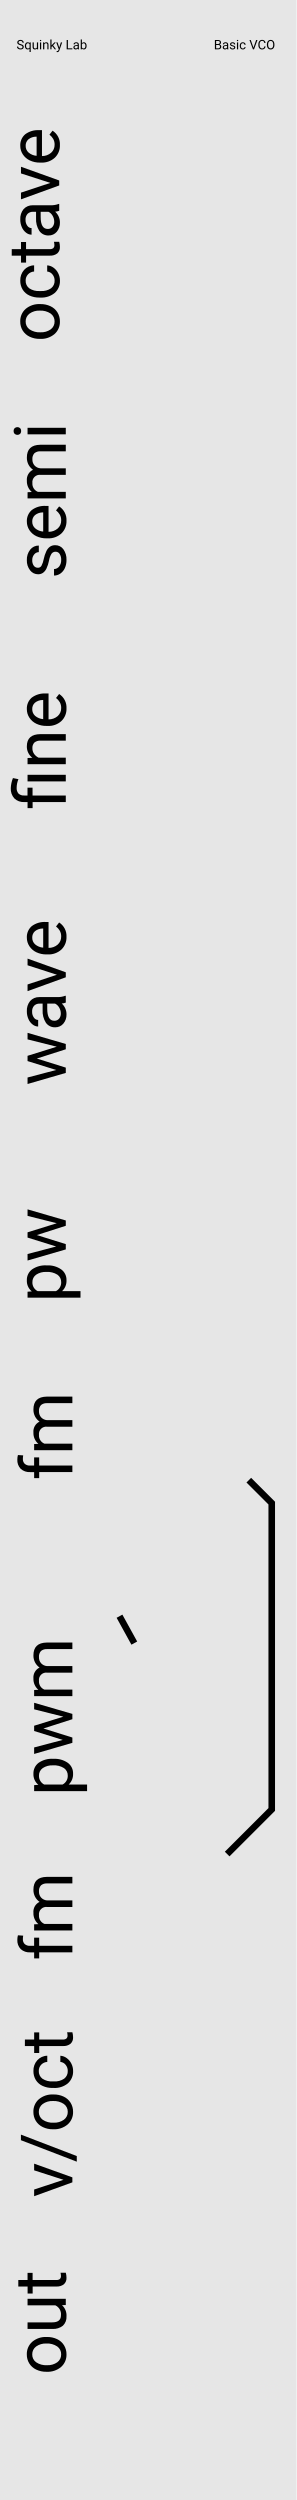
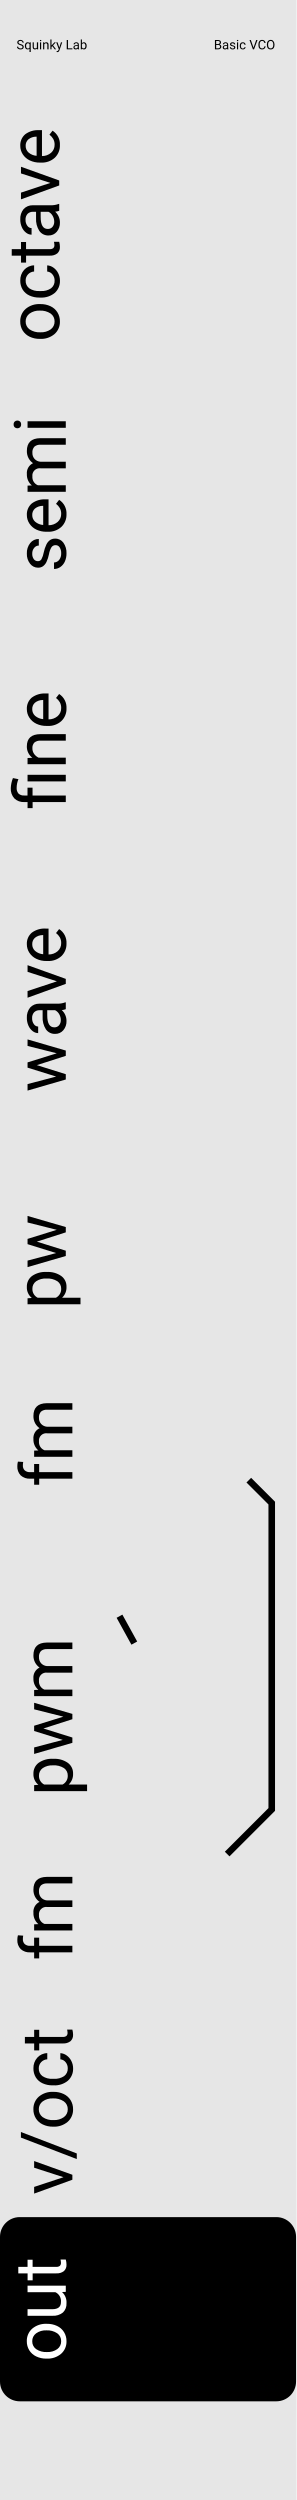
<svg xmlns="http://www.w3.org/2000/svg" width="45" height="380" viewBox="0 0 45 380">
  <defs>
    <clipPath id="clip-basic-panel">
      <rect width="45" height="380" />
    </clipPath>
  </defs>
  <g id="basic-panel" clip-path="url(#clip-basic-panel)">
    <rect width="45" height="380" fill="#e6e6e6" />
-     <path id="Path_3" data-name="Path 3" d="M.489-2.959A3.433,3.433,0,0,1,.824-4.5a2.5,2.5,0,0,1,.935-1.053,2.544,2.544,0,0,1,1.367-.371,2.451,2.451,0,0,1,1.92.822,3.162,3.162,0,0,1,.733,2.186v.07a3.462,3.462,0,0,1-.325,1.523,2.467,2.467,0,0,1-.929,1.05A2.573,2.573,0,0,1,3.137.107,2.445,2.445,0,0,1,1.222-.714,3.146,3.146,0,0,1,.489-2.89Zm1,.118a2.486,2.486,0,0,0,.448,1.552,1.435,1.435,0,0,0,1.2.585A1.427,1.427,0,0,0,4.34-1.3a2.719,2.719,0,0,0,.446-1.662,2.482,2.482,0,0,0-.454-1.55A1.443,1.443,0,0,0,3.126-5.1a1.427,1.427,0,0,0-1.187.585A2.7,2.7,0,0,0,1.488-2.841ZM9.356-.7a1.431,1.431,0,0,0,.929-.322,1.134,1.134,0,0,0,.44-.806h.94a1.8,1.8,0,0,1-.344.951,2.264,2.264,0,0,1-.846.72,2.441,2.441,0,0,1-1.12.269A2.394,2.394,0,0,1,7.469-.685a3.155,3.155,0,0,1-.7-2.167v-.167a3.5,3.5,0,0,1,.312-1.509,2.373,2.373,0,0,1,.894-1.026,2.54,2.54,0,0,1,1.378-.365,2.331,2.331,0,0,1,1.625.585,2.092,2.092,0,0,1,.69,1.52h-.94A1.369,1.369,0,0,0,10.3-4.74,1.328,1.328,0,0,0,9.351-5.1a1.391,1.391,0,0,0-1.174.545,2.56,2.56,0,0,0-.416,1.576v.188a2.509,2.509,0,0,0,.414,1.547A1.4,1.4,0,0,0,9.356-.7Zm4.775-6.515v1.407h1.085v.768H14.131v3.609a.807.807,0,0,0,.145.524.61.61,0,0,0,.494.175A2.406,2.406,0,0,0,15.243-.8V0a2.9,2.9,0,0,1-.763.107,1.237,1.237,0,0,1-1-.4,1.731,1.731,0,0,1-.338-1.144v-3.6H12.08v-.768h1.058V-7.219ZM19.964,0a2.087,2.087,0,0,1-.14-.612,2.217,2.217,0,0,1-1.654.72,2.051,2.051,0,0,1-1.41-.486,1.573,1.573,0,0,1-.551-1.233,1.643,1.643,0,0,1,.69-1.41,3.254,3.254,0,0,1,1.942-.5h.967V-3.98a1.116,1.116,0,0,0-.312-.83,1.252,1.252,0,0,0-.918-.309,1.449,1.449,0,0,0-.892.269.791.791,0,0,0-.36.65h-1a1.371,1.371,0,0,1,.309-.841,2.108,2.108,0,0,1,.838-.642,2.819,2.819,0,0,1,1.163-.236,2.3,2.3,0,0,1,1.574.5A1.812,1.812,0,0,1,20.8-4.034v2.675a3.27,3.27,0,0,0,.2,1.273V0ZM18.315-.757A1.746,1.746,0,0,0,19.2-1a1.462,1.462,0,0,0,.607-.628V-2.82H19.03Q17.2-2.82,17.2-1.751a.9.9,0,0,0,.312.73A1.2,1.2,0,0,0,18.315-.757ZM24.2-1.348l1.439-4.463h1.015L24.567,0H23.81L21.7-5.812H22.72ZM29.949.107a2.539,2.539,0,0,1-1.923-.776,2.881,2.881,0,0,1-.741-2.076v-.183a3.487,3.487,0,0,1,.33-1.544,2.577,2.577,0,0,1,.924-1.063,2.323,2.323,0,0,1,1.286-.384,2.177,2.177,0,0,1,1.762.747,3.232,3.232,0,0,1,.628,2.138v.414H28.279a2.066,2.066,0,0,0,.5,1.388A1.579,1.579,0,0,0,30-.7a1.731,1.731,0,0,0,.892-.215,2.24,2.24,0,0,0,.639-.569l.607.473A2.44,2.44,0,0,1,29.949.107ZM29.826-5.1a1.325,1.325,0,0,0-1.01.438,2.128,2.128,0,0,0-.5,1.227h2.911v-.075a1.893,1.893,0,0,0-.408-1.174A1.248,1.248,0,0,0,29.826-5.1Z" transform="translate(9 52) rotate(-90)" />
-     <path id="Path_4" data-name="Path 4" d="M4.136-1.542a.732.732,0,0,0-.3-.626,2.921,2.921,0,0,0-1.058-.384,5,5,0,0,1-1.2-.387,1.7,1.7,0,0,1-.655-.537,1.285,1.285,0,0,1-.212-.741,1.508,1.508,0,0,1,.6-1.208,2.36,2.36,0,0,1,1.544-.494,2.428,2.428,0,0,1,1.6.51A1.621,1.621,0,0,1,5.076-4.1h-1a.9.9,0,0,0-.346-.7,1.3,1.3,0,0,0-.873-.3,1.358,1.358,0,0,0-.849.236.744.744,0,0,0-.306.618.6.6,0,0,0,.285.542,3.5,3.5,0,0,0,1.029.349,5.359,5.359,0,0,1,1.206.4,1.759,1.759,0,0,1,.685.556,1.367,1.367,0,0,1,.223.792A1.487,1.487,0,0,1,4.506-.363,2.613,2.613,0,0,1,2.89.107,2.926,2.926,0,0,1,1.654-.14,2.009,2.009,0,0,1,.814-.83a1.664,1.664,0,0,1-.3-.959H1.5A1.029,1.029,0,0,0,1.9-1,1.552,1.552,0,0,0,2.89-.7a1.6,1.6,0,0,0,.905-.228A.7.7,0,0,0,4.136-1.542ZM8.835.107A2.539,2.539,0,0,1,6.913-.669a2.881,2.881,0,0,1-.741-2.076v-.183A3.487,3.487,0,0,1,6.5-4.471a2.577,2.577,0,0,1,.924-1.063,2.323,2.323,0,0,1,1.286-.384,2.177,2.177,0,0,1,1.762.747A3.232,3.232,0,0,1,11.1-3.035v.414H7.165a2.066,2.066,0,0,0,.5,1.388A1.579,1.579,0,0,0,8.889-.7a1.731,1.731,0,0,0,.892-.215,2.24,2.24,0,0,0,.639-.569l.607.473A2.44,2.44,0,0,1,8.835.107ZM8.712-5.1a1.325,1.325,0,0,0-1.01.438,2.128,2.128,0,0,0-.5,1.227h2.911v-.075A1.893,1.893,0,0,0,9.7-4.686,1.248,1.248,0,0,0,8.712-5.1Zm4.474-.709.027.645a2.146,2.146,0,0,1,1.724-.752,1.662,1.662,0,0,1,1.66.935,2.2,2.2,0,0,1,.755-.677,2.229,2.229,0,0,1,1.1-.258q1.912,0,1.944,2.025V0H19.4V-3.835a1.334,1.334,0,0,0-.285-.932,1.254,1.254,0,0,0-.956-.309,1.318,1.318,0,0,0-.918.33,1.34,1.34,0,0,0-.424.889V0h-1V-3.808a1.109,1.109,0,0,0-1.241-1.268,1.329,1.329,0,0,0-1.337.833V0h-.994V-5.812ZM22.972,0h-.994V-5.812h.994ZM21.9-7.353a.593.593,0,0,1,.148-.408.555.555,0,0,1,.438-.167.563.563,0,0,1,.44.167.587.587,0,0,1,.15.408.568.568,0,0,1-.15.4.573.573,0,0,1-.44.161.565.565,0,0,1-.438-.161A.573.573,0,0,1,21.9-7.353Z" transform="translate(10 88) rotate(-90)" />
-     <path id="Path_5" data-name="Path 5" d="M1.085,0V-5.043H.167v-.768h.918v-.494A2.019,2.019,0,0,1,1.641-7.82a2.156,2.156,0,0,1,1.571-.542,4.731,4.731,0,0,1,1.52.328L4.565-7.2a3.443,3.443,0,0,0-1.278-.269,1.251,1.251,0,0,0-.921.287,1.185,1.185,0,0,0-.282.862v.5H3.271v.768H2.084V0ZM5.226,0h-1V-5.812h1ZM7.783-5.812l.032.73a2.118,2.118,0,0,1,1.74-.838q1.842,0,1.858,2.079V0H10.42V-3.846a1.338,1.338,0,0,0-.287-.929,1.152,1.152,0,0,0-.878-.3,1.434,1.434,0,0,0-.849.258,1.751,1.751,0,0,0-.569.677V0H6.843V-5.812ZM15.324.107A2.539,2.539,0,0,1,13.4-.669a2.881,2.881,0,0,1-.741-2.076v-.183a3.487,3.487,0,0,1,.33-1.544,2.577,2.577,0,0,1,.924-1.063A2.323,2.323,0,0,1,15.2-5.919a2.177,2.177,0,0,1,1.762.747,3.232,3.232,0,0,1,.628,2.138v.414H13.653a2.066,2.066,0,0,0,.5,1.388A1.579,1.579,0,0,0,15.377-.7a1.731,1.731,0,0,0,.892-.215,2.24,2.24,0,0,0,.639-.569l.607.473A2.44,2.44,0,0,1,15.324.107ZM15.2-5.1a1.325,1.325,0,0,0-1.01.438,2.128,2.128,0,0,0-.5,1.227H16.6v-.075a1.893,1.893,0,0,0-.408-1.174A1.248,1.248,0,0,0,15.2-5.1Z" transform="translate(10 123) rotate(-90)" />
-     <path id="Path_13" data-name="Path 13" d="M.489-2.959A3.433,3.433,0,0,1,.824-4.5a2.5,2.5,0,0,1,.935-1.053,2.544,2.544,0,0,1,1.367-.371,2.451,2.451,0,0,1,1.92.822,3.162,3.162,0,0,1,.733,2.186v.07a3.462,3.462,0,0,1-.325,1.523,2.467,2.467,0,0,1-.929,1.05A2.573,2.573,0,0,1,3.137.107,2.445,2.445,0,0,1,1.222-.714,3.146,3.146,0,0,1,.489-2.89Zm1,.118a2.486,2.486,0,0,0,.448,1.552,1.435,1.435,0,0,0,1.2.585A1.427,1.427,0,0,0,4.34-1.3a2.719,2.719,0,0,0,.446-1.662,2.482,2.482,0,0,0-.454-1.55A1.443,1.443,0,0,0,3.126-5.1a1.427,1.427,0,0,0-1.187.585A2.7,2.7,0,0,0,1.488-2.841ZM10.613-.575a2.111,2.111,0,0,1-1.7.682A1.807,1.807,0,0,1,7.5-.432,2.336,2.336,0,0,1,7-2.03V-5.812H8v3.754Q8-.736,9.072-.736a1.487,1.487,0,0,0,1.515-.849V-5.812h.994V0h-.945Zm3.824-6.644v1.407h1.085v.768H14.438v3.609a.807.807,0,0,0,.145.524.61.61,0,0,0,.494.175A2.406,2.406,0,0,0,15.549-.8V0a2.9,2.9,0,0,1-.763.107,1.237,1.237,0,0,1-1-.4,1.731,1.731,0,0,1-.338-1.144v-3.6H12.386v-.768h1.058V-7.219Z" transform="translate(10 361) rotate(-90)" />
-     <path id="Path_12" data-name="Path 12" d="M2.669-1.348,4.109-5.812H5.124L3.04,0H2.283L.177-5.812H1.192ZM6.279.671H5.425L8.69-7.82h.849ZM10.35-2.959A3.433,3.433,0,0,1,10.686-4.5a2.5,2.5,0,0,1,.935-1.053,2.544,2.544,0,0,1,1.367-.371,2.451,2.451,0,0,1,1.92.822,3.162,3.162,0,0,1,.733,2.186v.07a3.462,3.462,0,0,1-.325,1.523,2.467,2.467,0,0,1-.929,1.05A2.573,2.573,0,0,1,13,.107a2.445,2.445,0,0,1-1.915-.822A3.146,3.146,0,0,1,10.35-2.89Zm1,.118A2.486,2.486,0,0,0,11.8-1.289,1.435,1.435,0,0,0,13-.7,1.427,1.427,0,0,0,14.2-1.3a2.719,2.719,0,0,0,.446-1.662,2.482,2.482,0,0,0-.454-1.55A1.443,1.443,0,0,0,12.987-5.1a1.427,1.427,0,0,0-1.187.585A2.7,2.7,0,0,0,11.349-2.841ZM19.218-.7a1.431,1.431,0,0,0,.929-.322,1.134,1.134,0,0,0,.44-.806h.94a1.8,1.8,0,0,1-.344.951,2.264,2.264,0,0,1-.846.72,2.441,2.441,0,0,1-1.12.269A2.394,2.394,0,0,1,17.33-.685a3.155,3.155,0,0,1-.7-2.167v-.167a3.5,3.5,0,0,1,.312-1.509,2.373,2.373,0,0,1,.894-1.026,2.54,2.54,0,0,1,1.378-.365,2.331,2.331,0,0,1,1.625.585,2.092,2.092,0,0,1,.69,1.52h-.94a1.369,1.369,0,0,0-.427-.927,1.328,1.328,0,0,0-.948-.363,1.391,1.391,0,0,0-1.174.545,2.56,2.56,0,0,0-.416,1.576v.188a2.509,2.509,0,0,0,.414,1.547A1.4,1.4,0,0,0,19.218-.7Zm4.775-6.515v1.407h1.085v.768H23.993v3.609a.807.807,0,0,0,.145.524.61.61,0,0,0,.494.175A2.406,2.406,0,0,0,25.1-.8V0a2.9,2.9,0,0,1-.763.107,1.237,1.237,0,0,1-1-.4A1.731,1.731,0,0,1,23-1.439v-3.6H21.941v-.768H23V-7.219Z" transform="translate(11 334) rotate(-90)" />
-     <path id="Path_11" data-name="Path 11" d="M1.241,0V-5.043H.322v-.768h.918v-.6a1.979,1.979,0,0,1,.5-1.445,1.887,1.887,0,0,1,1.413-.51,2.624,2.624,0,0,1,.682.091l-.054.8a2.854,2.854,0,0,0-.537-.048.97.97,0,0,0-.747.283,1.147,1.147,0,0,0-.263.811v.614H3.475v.768H2.234V0ZM5.505-5.812l.027.645a2.146,2.146,0,0,1,1.724-.752,1.662,1.662,0,0,1,1.66.935,2.2,2.2,0,0,1,.755-.677,2.229,2.229,0,0,1,1.1-.258q1.912,0,1.944,2.025V0H11.72V-3.835a1.334,1.334,0,0,0-.285-.932,1.254,1.254,0,0,0-.956-.309,1.318,1.318,0,0,0-.918.33,1.34,1.34,0,0,0-.424.889V0h-1V-3.808A1.109,1.109,0,0,0,6.9-5.076a1.329,1.329,0,0,0-1.337.833V0H4.565V-5.812Z" transform="translate(11 298) rotate(-90)" />
-     <path id="Path_7" data-name="Path 7" d="M5.9-1.37,7.015-5.812h.994L6.316,0H5.511L4.1-4.4,2.723,0H1.917L.231-5.812h.988L2.363-1.461,3.717-5.812h.8ZM12.606,0a2.087,2.087,0,0,1-.14-.612,2.217,2.217,0,0,1-1.654.72A2.051,2.051,0,0,1,9.4-.379a1.573,1.573,0,0,1-.551-1.233,1.643,1.643,0,0,1,.69-1.41,3.254,3.254,0,0,1,1.942-.5h.967V-3.98a1.116,1.116,0,0,0-.312-.83,1.252,1.252,0,0,0-.918-.309,1.449,1.449,0,0,0-.892.269.791.791,0,0,0-.36.65h-1a1.371,1.371,0,0,1,.309-.841,2.108,2.108,0,0,1,.838-.642,2.819,2.819,0,0,1,1.163-.236,2.3,2.3,0,0,1,1.574.5,1.812,1.812,0,0,1,.591,1.383v2.675a3.27,3.27,0,0,0,.2,1.273V0ZM10.957-.757A1.746,1.746,0,0,0,11.843-1a1.462,1.462,0,0,0,.607-.628V-2.82h-.779q-1.826,0-1.826,1.069a.9.9,0,0,0,.312.73A1.2,1.2,0,0,0,10.957-.757Zm5.881-.591,1.439-4.463h1.015L17.209,0h-.757L14.346-5.812h1.015ZM22.591.107a2.539,2.539,0,0,1-1.923-.776,2.881,2.881,0,0,1-.741-2.076v-.183a3.487,3.487,0,0,1,.33-1.544,2.577,2.577,0,0,1,.924-1.063,2.323,2.323,0,0,1,1.286-.384,2.177,2.177,0,0,1,1.762.747,3.232,3.232,0,0,1,.628,2.138v.414H20.92a2.066,2.066,0,0,0,.5,1.388A1.579,1.579,0,0,0,22.645-.7a1.731,1.731,0,0,0,.892-.215,2.24,2.24,0,0,0,.639-.569l.607.473A2.44,2.44,0,0,1,22.591.107ZM22.467-5.1a1.325,1.325,0,0,0-1.01.438,2.128,2.128,0,0,0-.5,1.227h2.911v-.075a1.893,1.893,0,0,0-.408-1.174A1.248,1.248,0,0,0,22.467-5.1Z" transform="translate(10 165) rotate(-90)" />
-     <path id="Path_8" data-name="Path 8" d="M5.661-2.841A3.48,3.48,0,0,1,5.054-.7,1.945,1.945,0,0,1,3.411.107,2.131,2.131,0,0,1,1.746-.564v2.8H.752V-5.812H1.66l.048.645a2.047,2.047,0,0,1,1.687-.752,1.982,1.982,0,0,1,1.657.79,3.518,3.518,0,0,1,.61,2.2Zm-.994-.113a2.568,2.568,0,0,0-.419-1.552A1.35,1.35,0,0,0,3.1-5.076a1.461,1.461,0,0,0-1.354.8V-1.5A1.464,1.464,0,0,0,3.11-.7,1.343,1.343,0,0,0,4.246-1.27,2.8,2.8,0,0,0,4.667-2.954Zm7.4,1.584,1.117-4.442h.994L12.488,0h-.806L10.27-4.4,8.895,0H8.089L6.4-5.812h.988L8.535-1.461,9.888-5.812h.8Z" transform="translate(10 198) rotate(-90)" />
+     <rect id="Rectangle_10" data-name="Rectangle 10" width="45" height="28" rx="3" transform="translate(0 337)" />
+     <path id="Path_16" data-name="Path 16" d="M.489-2.959A3.433,3.433,0,0,1,.824-4.5a2.5,2.5,0,0,1,.935-1.053,2.544,2.544,0,0,1,1.367-.371,2.451,2.451,0,0,1,1.92.822,3.162,3.162,0,0,1,.733,2.186v.07a3.462,3.462,0,0,1-.325,1.523,2.467,2.467,0,0,1-.929,1.05A2.573,2.573,0,0,1,3.137.107,2.445,2.445,0,0,1,1.222-.714,3.146,3.146,0,0,1,.489-2.89Zm1,.118a2.486,2.486,0,0,0,.448,1.552,1.435,1.435,0,0,0,1.2.585A1.427,1.427,0,0,0,4.34-1.3a2.719,2.719,0,0,0,.446-1.662,2.482,2.482,0,0,0-.454-1.55A1.443,1.443,0,0,0,3.126-5.1a1.427,1.427,0,0,0-1.187.585A2.7,2.7,0,0,0,1.488-2.841ZM9.356-.7a1.431,1.431,0,0,0,.929-.322,1.134,1.134,0,0,0,.44-.806h.94a1.8,1.8,0,0,1-.344.951,2.264,2.264,0,0,1-.846.72,2.441,2.441,0,0,1-1.12.269A2.394,2.394,0,0,1,7.469-.685a3.155,3.155,0,0,1-.7-2.167v-.167a3.5,3.5,0,0,1,.312-1.509,2.373,2.373,0,0,1,.894-1.026,2.54,2.54,0,0,1,1.378-.365,2.331,2.331,0,0,1,1.625.585,2.092,2.092,0,0,1,.69,1.52h-.94A1.369,1.369,0,0,0,10.3-4.74,1.328,1.328,0,0,0,9.351-5.1a1.391,1.391,0,0,0-1.174.545,2.56,2.56,0,0,0-.416,1.576v.188a2.509,2.509,0,0,0,.414,1.547A1.4,1.4,0,0,0,9.356-.7Zm4.775-6.515v1.407h1.085v.768H14.131v3.609a.807.807,0,0,0,.145.524.61.61,0,0,0,.494.175A2.406,2.406,0,0,0,15.243-.8V0a2.9,2.9,0,0,1-.763.107,1.237,1.237,0,0,1-1-.4,1.731,1.731,0,0,1-.338-1.144v-3.6H12.08v-.768h1.058V-7.219ZM19.964,0a2.087,2.087,0,0,1-.14-.612,2.217,2.217,0,0,1-1.654.72,2.051,2.051,0,0,1-1.41-.486,1.573,1.573,0,0,1-.551-1.233,1.643,1.643,0,0,1,.69-1.41,3.254,3.254,0,0,1,1.942-.5h.967V-3.98a1.116,1.116,0,0,0-.312-.83,1.252,1.252,0,0,0-.918-.309,1.449,1.449,0,0,0-.892.269.791.791,0,0,0-.36.65h-1a1.371,1.371,0,0,1,.309-.841,2.108,2.108,0,0,1,.838-.642,2.819,2.819,0,0,1,1.163-.236,2.3,2.3,0,0,1,1.574.5A1.812,1.812,0,0,1,20.8-4.034v2.675a3.27,3.27,0,0,0,.2,1.273V0ZM18.315-.757A1.746,1.746,0,0,0,19.2-1a1.462,1.462,0,0,0,.607-.628V-2.82H19.03Q17.2-2.82,17.2-1.751a.9.9,0,0,0,.312.73A1.2,1.2,0,0,0,18.315-.757ZM24.2-1.348l1.439-4.463h1.015L24.567,0H23.81L21.7-5.812H22.72ZM29.949.107a2.539,2.539,0,0,1-1.923-.776,2.881,2.881,0,0,1-.741-2.076v-.183a3.487,3.487,0,0,1,.33-1.544,2.577,2.577,0,0,1,.924-1.063,2.323,2.323,0,0,1,1.286-.384,2.177,2.177,0,0,1,1.762.747,3.232,3.232,0,0,1,.628,2.138v.414H28.279a2.066,2.066,0,0,0,.5,1.388A1.579,1.579,0,0,0,30-.7a1.731,1.731,0,0,0,.892-.215,2.24,2.24,0,0,0,.639-.569l.607.473A2.44,2.44,0,0,1,29.949.107ZM29.826-5.1a1.325,1.325,0,0,0-1.01.438,2.128,2.128,0,0,0-.5,1.227h2.911v-.075a1.893,1.893,0,0,0-.408-1.174A1.248,1.248,0,0,0,29.826-5.1Z" transform="translate(9 52) rotate(-90)" />
+     <path id="Path_17" data-name="Path 17" d="M4.136-1.542a.732.732,0,0,0-.3-.626,2.921,2.921,0,0,0-1.058-.384,5,5,0,0,1-1.2-.387,1.7,1.7,0,0,1-.655-.537,1.285,1.285,0,0,1-.212-.741,1.508,1.508,0,0,1,.6-1.208,2.36,2.36,0,0,1,1.544-.494,2.428,2.428,0,0,1,1.6.51A1.621,1.621,0,0,1,5.076-4.1h-1a.9.9,0,0,0-.346-.7,1.3,1.3,0,0,0-.873-.3,1.358,1.358,0,0,0-.849.236.744.744,0,0,0-.306.618.6.6,0,0,0,.285.542,3.5,3.5,0,0,0,1.029.349,5.359,5.359,0,0,1,1.206.4,1.759,1.759,0,0,1,.685.556,1.367,1.367,0,0,1,.223.792A1.487,1.487,0,0,1,4.506-.363,2.613,2.613,0,0,1,2.89.107,2.926,2.926,0,0,1,1.654-.14,2.009,2.009,0,0,1,.814-.83a1.664,1.664,0,0,1-.3-.959H1.5A1.029,1.029,0,0,0,1.9-1,1.552,1.552,0,0,0,2.89-.7a1.6,1.6,0,0,0,.905-.228A.7.7,0,0,0,4.136-1.542ZM8.835.107A2.539,2.539,0,0,1,6.913-.669a2.881,2.881,0,0,1-.741-2.076v-.183A3.487,3.487,0,0,1,6.5-4.471a2.577,2.577,0,0,1,.924-1.063,2.323,2.323,0,0,1,1.286-.384,2.177,2.177,0,0,1,1.762.747A3.232,3.232,0,0,1,11.1-3.035v.414H7.165a2.066,2.066,0,0,0,.5,1.388A1.579,1.579,0,0,0,8.889-.7a1.731,1.731,0,0,0,.892-.215,2.24,2.24,0,0,0,.639-.569l.607.473A2.44,2.44,0,0,1,8.835.107ZM8.712-5.1a1.325,1.325,0,0,0-1.01.438,2.128,2.128,0,0,0-.5,1.227h2.911v-.075A1.893,1.893,0,0,0,9.7-4.686,1.248,1.248,0,0,0,8.712-5.1Zm4.474-.709.027.645a2.146,2.146,0,0,1,1.724-.752,1.662,1.662,0,0,1,1.66.935,2.2,2.2,0,0,1,.755-.677,2.229,2.229,0,0,1,1.1-.258q1.912,0,1.944,2.025V0H19.4V-3.835a1.334,1.334,0,0,0-.285-.932,1.254,1.254,0,0,0-.956-.309,1.318,1.318,0,0,0-.918.33,1.34,1.34,0,0,0-.424.889V0h-1V-3.808a1.109,1.109,0,0,0-1.241-1.268,1.329,1.329,0,0,0-1.337.833V0h-.994V-5.812ZM22.972,0h-.994V-5.812h.994ZM21.9-7.353a.593.593,0,0,1,.148-.408.555.555,0,0,1,.438-.167.563.563,0,0,1,.44.167.587.587,0,0,1,.15.408.568.568,0,0,1-.15.4.573.573,0,0,1-.44.161.565.565,0,0,1-.438-.161A.573.573,0,0,1,21.9-7.353Z" transform="translate(10 87) rotate(-90)" />
+     <path id="Path_18" data-name="Path 18" d="M1.085,0V-5.043H.167v-.768h.918v-.494A2.019,2.019,0,0,1,1.641-7.82a2.156,2.156,0,0,1,1.571-.542,4.731,4.731,0,0,1,1.52.328L4.565-7.2a3.443,3.443,0,0,0-1.278-.269,1.251,1.251,0,0,0-.921.287,1.185,1.185,0,0,0-.282.862v.5H3.271v.768H2.084V0ZM5.226,0h-1V-5.812h1ZM7.783-5.812l.032.73a2.118,2.118,0,0,1,1.74-.838q1.842,0,1.858,2.079V0H10.42V-3.846a1.338,1.338,0,0,0-.287-.929,1.152,1.152,0,0,0-.878-.3,1.434,1.434,0,0,0-.849.258,1.751,1.751,0,0,0-.569.677V0H6.843V-5.812ZM15.324.107A2.539,2.539,0,0,1,13.4-.669a2.881,2.881,0,0,1-.741-2.076v-.183a3.487,3.487,0,0,1,.33-1.544,2.577,2.577,0,0,1,.924-1.063A2.323,2.323,0,0,1,15.2-5.919a2.177,2.177,0,0,1,1.762.747,3.232,3.232,0,0,1,.628,2.138v.414H13.653a2.066,2.066,0,0,0,.5,1.388A1.579,1.579,0,0,0,15.377-.7a1.731,1.731,0,0,0,.892-.215,2.24,2.24,0,0,0,.639-.569l.607.473A2.44,2.44,0,0,1,15.324.107ZM15.2-5.1a1.325,1.325,0,0,0-1.01.438,2.128,2.128,0,0,0-.5,1.227H16.6v-.075a1.893,1.893,0,0,0-.408-1.174A1.248,1.248,0,0,0,15.2-5.1Z" transform="translate(10 123) rotate(-90)" />
+     <path id="Path_25" data-name="Path 25" d="M.489-2.959A3.433,3.433,0,0,1,.824-4.5a2.5,2.5,0,0,1,.935-1.053,2.544,2.544,0,0,1,1.367-.371,2.451,2.451,0,0,1,1.92.822,3.162,3.162,0,0,1,.733,2.186v.07a3.462,3.462,0,0,1-.325,1.523,2.467,2.467,0,0,1-.929,1.05A2.573,2.573,0,0,1,3.137.107,2.445,2.445,0,0,1,1.222-.714,3.146,3.146,0,0,1,.489-2.89Zm1,.118a2.486,2.486,0,0,0,.448,1.552,1.435,1.435,0,0,0,1.2.585A1.427,1.427,0,0,0,4.34-1.3a2.719,2.719,0,0,0,.446-1.662,2.482,2.482,0,0,0-.454-1.55A1.443,1.443,0,0,0,3.126-5.1a1.427,1.427,0,0,0-1.187.585A2.7,2.7,0,0,0,1.488-2.841ZM10.613-.575a2.111,2.111,0,0,1-1.7.682A1.807,1.807,0,0,1,7.5-.432,2.336,2.336,0,0,1,7-2.03V-5.812H8v3.754Q8-.736,9.072-.736a1.487,1.487,0,0,0,1.515-.849V-5.812h.994V0h-.945Zm3.824-6.644v1.407h1.085v.768H14.438v3.609a.807.807,0,0,0,.145.524.61.61,0,0,0,.494.175A2.406,2.406,0,0,0,15.549-.8V0a2.9,2.9,0,0,1-.763.107,1.237,1.237,0,0,1-1-.4,1.731,1.731,0,0,1-.338-1.144v-3.6H12.386v-.768h1.058V-7.219Z" transform="translate(10 359) rotate(-90)" fill="#fff" />
+     <path id="Path_24" data-name="Path 24" d="M2.669-1.348,4.109-5.812H5.124L3.04,0H2.283L.177-5.812H1.192ZM6.279.671H5.425L8.69-7.82h.849ZM10.35-2.959A3.433,3.433,0,0,1,10.686-4.5a2.5,2.5,0,0,1,.935-1.053,2.544,2.544,0,0,1,1.367-.371,2.451,2.451,0,0,1,1.92.822,3.162,3.162,0,0,1,.733,2.186v.07a3.462,3.462,0,0,1-.325,1.523,2.467,2.467,0,0,1-.929,1.05A2.573,2.573,0,0,1,13,.107a2.445,2.445,0,0,1-1.915-.822A3.146,3.146,0,0,1,10.35-2.89Zm1,.118A2.486,2.486,0,0,0,11.8-1.289,1.435,1.435,0,0,0,13-.7,1.427,1.427,0,0,0,14.2-1.3a2.719,2.719,0,0,0,.446-1.662,2.482,2.482,0,0,0-.454-1.55A1.443,1.443,0,0,0,12.987-5.1a1.427,1.427,0,0,0-1.187.585A2.7,2.7,0,0,0,11.349-2.841ZM19.218-.7a1.431,1.431,0,0,0,.929-.322,1.134,1.134,0,0,0,.44-.806h.94a1.8,1.8,0,0,1-.344.951,2.264,2.264,0,0,1-.846.72,2.441,2.441,0,0,1-1.12.269A2.394,2.394,0,0,1,17.33-.685a3.155,3.155,0,0,1-.7-2.167v-.167a3.5,3.5,0,0,1,.312-1.509,2.373,2.373,0,0,1,.894-1.026,2.54,2.54,0,0,1,1.378-.365,2.331,2.331,0,0,1,1.625.585,2.092,2.092,0,0,1,.69,1.52h-.94a1.369,1.369,0,0,0-.427-.927,1.328,1.328,0,0,0-.948-.363,1.391,1.391,0,0,0-1.174.545,2.56,2.56,0,0,0-.416,1.576v.188a2.509,2.509,0,0,0,.414,1.547A1.4,1.4,0,0,0,19.218-.7Zm4.775-6.515v1.407h1.085v.768H23.993v3.609a.807.807,0,0,0,.145.524.61.61,0,0,0,.494.175A2.406,2.406,0,0,0,25.1-.8V0a2.9,2.9,0,0,1-.763.107,1.237,1.237,0,0,1-1-.4A1.731,1.731,0,0,1,23-1.439v-3.6H21.941v-.768H23V-7.219Z" transform="translate(11 333.604) rotate(-90)" />
+     <path id="Path_23" data-name="Path 23" d="M1.241,0V-5.043H.322v-.768h.918v-.6a1.979,1.979,0,0,1,.5-1.445,1.887,1.887,0,0,1,1.413-.51,2.624,2.624,0,0,1,.682.091l-.054.8a2.854,2.854,0,0,0-.537-.048.97.97,0,0,0-.747.283,1.147,1.147,0,0,0-.263.811v.614H3.475v.768H2.234V0ZM5.505-5.812l.027.645a2.146,2.146,0,0,1,1.724-.752,1.662,1.662,0,0,1,1.66.935,2.2,2.2,0,0,1,.755-.677,2.229,2.229,0,0,1,1.1-.258q1.912,0,1.944,2.025V0H11.72V-3.835a1.334,1.334,0,0,0-.285-.932,1.254,1.254,0,0,0-.956-.309,1.318,1.318,0,0,0-.918.33,1.34,1.34,0,0,0-.424.889V0h-1V-3.808A1.109,1.109,0,0,0,6.9-5.076a1.329,1.329,0,0,0-1.337.833V0H4.565V-5.812Z" transform="translate(11 298) rotate(-90)" />
+     <path id="Path_19" data-name="Path 19" d="M5.9-1.37,7.015-5.812h.994L6.316,0H5.511L4.1-4.4,2.723,0H1.917L.231-5.812h.988L2.363-1.461,3.717-5.812h.8ZM12.606,0a2.087,2.087,0,0,1-.14-.612,2.217,2.217,0,0,1-1.654.72A2.051,2.051,0,0,1,9.4-.379a1.573,1.573,0,0,1-.551-1.233,1.643,1.643,0,0,1,.69-1.41,3.254,3.254,0,0,1,1.942-.5h.967V-3.98a1.116,1.116,0,0,0-.312-.83,1.252,1.252,0,0,0-.918-.309,1.449,1.449,0,0,0-.892.269.791.791,0,0,0-.36.65h-1a1.371,1.371,0,0,1,.309-.841,2.108,2.108,0,0,1,.838-.642,2.819,2.819,0,0,1,1.163-.236,2.3,2.3,0,0,1,1.574.5,1.812,1.812,0,0,1,.591,1.383v2.675a3.27,3.27,0,0,0,.2,1.273V0ZM10.957-.757A1.746,1.746,0,0,0,11.843-1a1.462,1.462,0,0,0,.607-.628V-2.82h-.779q-1.826,0-1.826,1.069a.9.9,0,0,0,.312.73A1.2,1.2,0,0,0,10.957-.757Zm5.881-.591,1.439-4.463h1.015L17.209,0h-.757L14.346-5.812h1.015ZM22.591.107a2.539,2.539,0,0,1-1.923-.776,2.881,2.881,0,0,1-.741-2.076v-.183a3.487,3.487,0,0,1,.33-1.544,2.577,2.577,0,0,1,.924-1.063,2.323,2.323,0,0,1,1.286-.384,2.177,2.177,0,0,1,1.762.747,3.232,3.232,0,0,1,.628,2.138v.414H20.92a2.066,2.066,0,0,0,.5,1.388A1.579,1.579,0,0,0,22.645-.7a1.731,1.731,0,0,0,.892-.215,2.24,2.24,0,0,0,.639-.569l.607.473A2.44,2.44,0,0,1,22.591.107ZM22.467-5.1a1.325,1.325,0,0,0-1.01.438,2.128,2.128,0,0,0-.5,1.227h2.911v-.075a1.893,1.893,0,0,0-.408-1.174A1.248,1.248,0,0,0,22.467-5.1Z" transform="translate(10 166) rotate(-90)" />
+     <path id="Path_20" data-name="Path 20" d="M5.661-2.841A3.48,3.48,0,0,1,5.054-.7,1.945,1.945,0,0,1,3.411.107,2.131,2.131,0,0,1,1.746-.564v2.8H.752V-5.812H1.66l.048.645a2.047,2.047,0,0,1,1.687-.752,1.982,1.982,0,0,1,1.657.79,3.518,3.518,0,0,1,.61,2.2Zm-.994-.113a2.568,2.568,0,0,0-.419-1.552A1.35,1.35,0,0,0,3.1-5.076a1.461,1.461,0,0,0-1.354.8V-1.5A1.464,1.464,0,0,0,3.11-.7,1.343,1.343,0,0,0,4.246-1.27,2.8,2.8,0,0,0,4.667-2.954Zm7.4,1.584,1.117-4.442h.994L12.488,0h-.806L10.27-4.4,8.895,0H8.089L6.4-5.812h.988L8.535-1.461,9.888-5.812h.8Z" transform="translate(10 199) rotate(-90)" />
    <path id="Path_1" data-name="Path 1" d="M248.163,245.663l2.25,4.087" transform="translate(-230)" fill="none" stroke="#000" stroke-width="1" />
-     <path id="Path_10" data-name="Path 10" d="M5.661-2.841A3.48,3.48,0,0,1,5.054-.7,1.945,1.945,0,0,1,3.411.107,2.131,2.131,0,0,1,1.746-.564v2.8H.752V-5.812H1.66l.048.645a2.047,2.047,0,0,1,1.687-.752,1.982,1.982,0,0,1,1.657.79,3.518,3.518,0,0,1,.61,2.2Zm-.994-.113a2.568,2.568,0,0,0-.419-1.552A1.35,1.35,0,0,0,3.1-5.076a1.461,1.461,0,0,0-1.354.8V-1.5A1.464,1.464,0,0,0,3.11-.7,1.343,1.343,0,0,0,4.246-1.27,2.8,2.8,0,0,0,4.667-2.954Zm7.4,1.584,1.117-4.442h.994L12.488,0h-.806L10.27-4.4,8.895,0H8.089L6.4-5.812h.988L8.535-1.461,9.888-5.812h.8Zm4.055-4.442.027.645a2.146,2.146,0,0,1,1.724-.752,1.662,1.662,0,0,1,1.66.935,2.2,2.2,0,0,1,.755-.677,2.229,2.229,0,0,1,1.1-.258q1.912,0,1.944,2.025V0h-.994V-3.835a1.334,1.334,0,0,0-.285-.932,1.254,1.254,0,0,0-.956-.309,1.318,1.318,0,0,0-.918.33,1.34,1.34,0,0,0-.424.889V0h-1V-3.808a1.109,1.109,0,0,0-1.241-1.268,1.329,1.329,0,0,0-1.337.833V0h-.994V-5.812Z" transform="translate(11 273) rotate(-90)" />
+     <path id="Path_22" data-name="Path 22" d="M5.661-2.841A3.48,3.48,0,0,1,5.054-.7,1.945,1.945,0,0,1,3.411.107,2.131,2.131,0,0,1,1.746-.564v2.8H.752V-5.812H1.66l.048.645a2.047,2.047,0,0,1,1.687-.752,1.982,1.982,0,0,1,1.657.79,3.518,3.518,0,0,1,.61,2.2Zm-.994-.113a2.568,2.568,0,0,0-.419-1.552A1.35,1.35,0,0,0,3.1-5.076a1.461,1.461,0,0,0-1.354.8V-1.5A1.464,1.464,0,0,0,3.11-.7,1.343,1.343,0,0,0,4.246-1.27,2.8,2.8,0,0,0,4.667-2.954Zm7.4,1.584,1.117-4.442h.994L12.488,0h-.806L10.27-4.4,8.895,0H8.089L6.4-5.812h.988L8.535-1.461,9.888-5.812h.8Zm4.055-4.442.027.645a2.146,2.146,0,0,1,1.724-.752,1.662,1.662,0,0,1,1.66.935,2.2,2.2,0,0,1,.755-.677,2.229,2.229,0,0,1,1.1-.258q1.912,0,1.944,2.025V0h-.994V-3.835a1.334,1.334,0,0,0-.285-.932,1.254,1.254,0,0,0-.956-.309,1.318,1.318,0,0,0-.918.33,1.34,1.34,0,0,0-.424.889V0h-1V-3.808a1.109,1.109,0,0,0-1.241-1.268,1.329,1.329,0,0,0-1.337.833V0h-.994V-5.812Z" transform="translate(11 273) rotate(-90)" />
    <path id="Path_2" data-name="Path 2" d="M379.529,281.814l6.775-6.775V228.471l-3.488-3.488" transform="translate(-345)" fill="none" stroke="#000" stroke-width="1" />
-     <path id="Path_9" data-name="Path 9" d="M1.241,0V-5.043H.322v-.768h.918v-.6a1.979,1.979,0,0,1,.5-1.445,1.887,1.887,0,0,1,1.413-.51,2.624,2.624,0,0,1,.682.091l-.054.8a2.854,2.854,0,0,0-.537-.048.97.97,0,0,0-.747.283,1.147,1.147,0,0,0-.263.811v.614H3.475v.768H2.234V0ZM5.505-5.812l.027.645a2.146,2.146,0,0,1,1.724-.752,1.662,1.662,0,0,1,1.66.935,2.2,2.2,0,0,1,.755-.677,2.229,2.229,0,0,1,1.1-.258q1.912,0,1.944,2.025V0H11.72V-3.835a1.334,1.334,0,0,0-.285-.932,1.254,1.254,0,0,0-.956-.309,1.318,1.318,0,0,0-.918.33,1.34,1.34,0,0,0-.424.889V0h-1V-3.808A1.109,1.109,0,0,0,6.9-5.076a1.329,1.329,0,0,0-1.337.833V0H4.565V-5.812Z" transform="translate(11 225) rotate(-90)" />
-     <path id="Path_14" data-name="Path 14" d="M.584-.634A.882.882,0,0,1,.233-.8a.326.326,0,0,1-.11-.25.344.344,0,0,1,.134-.278.534.534,0,0,1,.349-.11.583.583,0,0,1,.261.057.43.43,0,0,1,.178.156.4.4,0,0,1,.063.218H.92a.26.26,0,0,0-.082-.2.334.334,0,0,0-.231-.074.342.342,0,0,0-.216.061.2.2,0,0,0-.078.17A.184.184,0,0,0,.386-.91.723.723,0,0,0,.637-.8a1.165,1.165,0,0,1,.277.11.421.421,0,0,1,.148.14.358.358,0,0,1,.048.188.332.332,0,0,1-.135.277.575.575,0,0,1-.36.1A.668.668,0,0,1,.343-.037a.46.46,0,0,1-.2-.154A.375.375,0,0,1,.078-.412H.267a.245.245,0,0,0,.1.2.4.4,0,0,0,.254.075A.369.369,0,0,0,.844-.194.2.2,0,0,0,.923-.359.193.193,0,0,0,.85-.521.844.844,0,0,0,.584-.634Zm.7.1a.62.62,0,0,1,.114-.394A.37.37,0,0,1,1.7-1.076.37.37,0,0,1,2-.95L2-1.057H2.17V.406H1.989V-.1A.379.379,0,0,1,1.7.02a.364.364,0,0,1-.305-.149.634.634,0,0,1-.114-.4Zm.181.021a.47.47,0,0,0,.077.285.244.244,0,0,0,.207.1.271.271,0,0,0,.246-.143V-.788a.271.271,0,0,0-.244-.14.246.246,0,0,0-.208.1A.512.512,0,0,0,1.46-.517ZM3.112-.1A.384.384,0,0,1,2.8.02a.328.328,0,0,1-.257-.1.425.425,0,0,1-.089-.291v-.687h.181v.683q0,.24.2.24a.27.27,0,0,0,.275-.154v-.769h.181V0H3.116Zm.646.1H3.578V-1.057h.181Zm-.2-1.337a.108.108,0,0,1,.027-.074.1.1,0,0,1,.08-.03.1.1,0,0,1,.08.03.107.107,0,0,1,.027.074.1.1,0,0,1-.027.073.1.1,0,0,1-.08.029.1.1,0,0,1-.08-.029A.1.1,0,0,1,3.563-1.337Zm.655.28.006.133a.385.385,0,0,1,.316-.152q.335,0,.338.378V0H4.7V-.7a.243.243,0,0,0-.052-.169.209.209,0,0,0-.16-.055.261.261,0,0,0-.154.047.318.318,0,0,0-.1.123V0H4.048V-1.057Zm1.228.567-.113.118V0H5.152V-1.5h.181v.907l.1-.116.329-.348h.22l-.411.441L6.026,0H5.814Zm1.064.225.246-.792H6.95L6.525.163q-.1.264-.313.264l-.034,0L6.11.411V.265l.049,0A.24.24,0,0,0,6.3.231.269.269,0,0,0,6.387.1l.04-.107L6.05-1.057h.2Zm1.313.111H8.5V0H7.635V-1.422h.188ZM9.335,0A.38.38,0,0,1,9.31-.111a.4.4,0,0,1-.3.131.373.373,0,0,1-.256-.088.286.286,0,0,1-.1-.224.3.3,0,0,1,.125-.256.592.592,0,0,1,.353-.091h.176V-.724A.2.2,0,0,0,9.25-.875a.228.228,0,0,0-.167-.056.263.263,0,0,0-.162.049.144.144,0,0,0-.065.118H8.674A.249.249,0,0,1,8.73-.917a.383.383,0,0,1,.152-.117.513.513,0,0,1,.211-.043.418.418,0,0,1,.286.091.329.329,0,0,1,.107.251v.486a.6.6,0,0,0,.037.231V0Zm-.3-.138A.318.318,0,0,0,9.2-.182.266.266,0,0,0,9.307-.3V-.513H9.165q-.332,0-.332.194a.164.164,0,0,0,.057.133A.218.218,0,0,0,9.035-.138Zm1.63-.379a.628.628,0,0,1-.111.389.356.356,0,0,1-.3.147.368.368,0,0,1-.31-.142L9.937,0H9.771V-1.5h.181v.56a.366.366,0,0,1,.3-.136.358.358,0,0,1,.3.146.647.647,0,0,1,.11.4Zm-.181-.021a.488.488,0,0,0-.071-.285.236.236,0,0,0-.205-.1.265.265,0,0,0-.257.166V-.3a.273.273,0,0,0,.259.166.235.235,0,0,0,.2-.1A.519.519,0,0,0,10.484-.537Z" transform="translate(2.5 7.5)" />
-     <path id="Path_15" data-name="Path 15" d="M.165,0V-1.422H.63a.54.54,0,0,1,.348.1.345.345,0,0,1,.117.283.289.289,0,0,1-.057.176.367.367,0,0,1-.154.119.33.33,0,0,1,.182.123.352.352,0,0,1,.067.215.38.38,0,0,1-.124.3A.513.513,0,0,1,.658,0ZM.353-.665v.512h.31A.3.3,0,0,0,.869-.221.238.238,0,0,0,.944-.408q0-.257-.279-.257Zm0-.15H.636a.3.3,0,0,0,.2-.062.207.207,0,0,0,.074-.167.2.2,0,0,0-.068-.171A.336.336,0,0,0,.63-1.269H.353ZM2.034,0a.38.38,0,0,1-.025-.111.4.4,0,0,1-.3.131.373.373,0,0,1-.256-.088.286.286,0,0,1-.1-.224.3.3,0,0,1,.125-.256A.592.592,0,0,1,1.83-.641h.176V-.724a.2.2,0,0,0-.057-.151.228.228,0,0,0-.167-.056.263.263,0,0,0-.162.049.144.144,0,0,0-.065.118H1.373a.249.249,0,0,1,.056-.153.383.383,0,0,1,.152-.117.513.513,0,0,1,.211-.043.418.418,0,0,1,.286.091.329.329,0,0,1,.107.251v.486a.6.6,0,0,0,.037.231V0Zm-.3-.138A.318.318,0,0,0,1.9-.182.266.266,0,0,0,2.006-.3V-.513H1.864q-.332,0-.332.194a.164.164,0,0,0,.057.133A.218.218,0,0,0,1.734-.138ZM3.085-.28A.133.133,0,0,0,3.03-.394a.531.531,0,0,0-.192-.07.91.91,0,0,1-.218-.07.31.31,0,0,1-.119-.1.234.234,0,0,1-.039-.135.274.274,0,0,1,.11-.22.429.429,0,0,1,.281-.09.442.442,0,0,1,.292.093.3.3,0,0,1,.112.237H3.074a.163.163,0,0,0-.063-.128.236.236,0,0,0-.159-.054A.247.247,0,0,0,2.7-.885a.135.135,0,0,0-.056.112.11.11,0,0,0,.052.1.637.637,0,0,0,.187.063A.974.974,0,0,1,3.1-.538a.32.32,0,0,1,.125.1.249.249,0,0,1,.041.144.27.27,0,0,1-.113.227A.475.475,0,0,1,2.858.02a.532.532,0,0,1-.225-.045.365.365,0,0,1-.153-.125.3.3,0,0,1-.055-.174h.181a.187.187,0,0,0,.073.144.282.282,0,0,0,.179.053.291.291,0,0,0,.165-.042A.128.128,0,0,0,3.085-.28ZM3.7,0H3.517V-1.057H3.7ZM3.5-1.337a.108.108,0,0,1,.027-.074.1.1,0,0,1,.08-.03.1.1,0,0,1,.08.03.107.107,0,0,1,.027.074.1.1,0,0,1-.027.073.1.1,0,0,1-.08.029.1.1,0,0,1-.08-.029A.1.1,0,0,1,3.5-1.337ZM4.41-.128a.26.26,0,0,0,.169-.059.206.206,0,0,0,.08-.146H4.83a.328.328,0,0,1-.062.173.412.412,0,0,1-.154.131.444.444,0,0,1-.2.049.435.435,0,0,1-.343-.144.574.574,0,0,1-.127-.394v-.03A.636.636,0,0,1,4-.823a.431.431,0,0,1,.163-.187.462.462,0,0,1,.25-.066.424.424,0,0,1,.3.106.38.38,0,0,1,.125.276H4.659a.249.249,0,0,0-.078-.168.242.242,0,0,0-.172-.066.253.253,0,0,0-.213.1.466.466,0,0,0-.076.287v.034A.456.456,0,0,0,4.2-.227.254.254,0,0,0,4.41-.128ZM6.027-.249l.406-1.173h.205L6.111,0H5.945L5.419-1.422h.2Zm1.835-.2A.523.523,0,0,1,7.7-.1.546.546,0,0,1,7.323.02a.5.5,0,0,1-.4-.181.727.727,0,0,1-.152-.483V-.781a.81.81,0,0,1,.071-.349.529.529,0,0,1,.2-.231.559.559,0,0,1,.3-.081.514.514,0,0,1,.363.126.529.529,0,0,1,.159.35H7.674a.409.409,0,0,0-.106-.247.321.321,0,0,0-.228-.076.335.335,0,0,0-.282.133.61.61,0,0,0-.1.378v.138a.627.627,0,0,0,.1.368.312.312,0,0,0,.271.137A.361.361,0,0,0,7.563-.2a.393.393,0,0,0,.111-.247Zm1.35-.214a.88.88,0,0,1-.07.365.533.533,0,0,1-.2.238.548.548,0,0,1-.3.082.543.543,0,0,1-.3-.083.545.545,0,0,1-.2-.235.844.844,0,0,1-.074-.354v-.1a.869.869,0,0,1,.071-.362.543.543,0,0,1,.2-.241.541.541,0,0,1,.3-.083.551.551,0,0,1,.3.083.532.532,0,0,1,.2.239.884.884,0,0,1,.07.365ZM9.025-.757a.638.638,0,0,0-.1-.388A.335.335,0,0,0,8.64-1.28a.331.331,0,0,0-.28.135.624.624,0,0,0-.1.375v.1a.638.638,0,0,0,.1.385.333.333,0,0,0,.284.14.331.331,0,0,0,.281-.132.635.635,0,0,0,.1-.379Z" transform="translate(32.5 7.5)" />
+     <path id="Path_21" data-name="Path 21" d="M1.241,0V-5.043H.322v-.768h.918v-.6a1.979,1.979,0,0,1,.5-1.445,1.887,1.887,0,0,1,1.413-.51,2.624,2.624,0,0,1,.682.091l-.054.8a2.854,2.854,0,0,0-.537-.048.97.97,0,0,0-.747.283,1.147,1.147,0,0,0-.263.811v.614H3.475v.768H2.234V0ZM5.505-5.812l.027.645a2.146,2.146,0,0,1,1.724-.752,1.662,1.662,0,0,1,1.66.935,2.2,2.2,0,0,1,.755-.677,2.229,2.229,0,0,1,1.1-.258q1.912,0,1.944,2.025V0H11.72V-3.835a1.334,1.334,0,0,0-.285-.932,1.254,1.254,0,0,0-.956-.309,1.318,1.318,0,0,0-.918.33,1.34,1.34,0,0,0-.424.889V0h-1V-3.808A1.109,1.109,0,0,0,6.9-5.076a1.329,1.329,0,0,0-1.337.833V0H4.565V-5.812Z" transform="translate(11 226) rotate(-90)" />
+     <text id="Basic_VCO" data-name="Basic VCO" transform="translate(32.5 7.5)" font-size="2" font-family="Roboto-Regular, Roboto">
+       <tspan x="0" y="0">Basic VCO</tspan>
+     </text>
+     <text id="Squinky_Lab" data-name="Squinky Lab" transform="translate(2.5 7.5)" font-size="2" font-family="Roboto-Regular, Roboto">
+       <tspan x="0" y="0">Squinky Lab</tspan>
+     </text>
  </g>
</svg>
